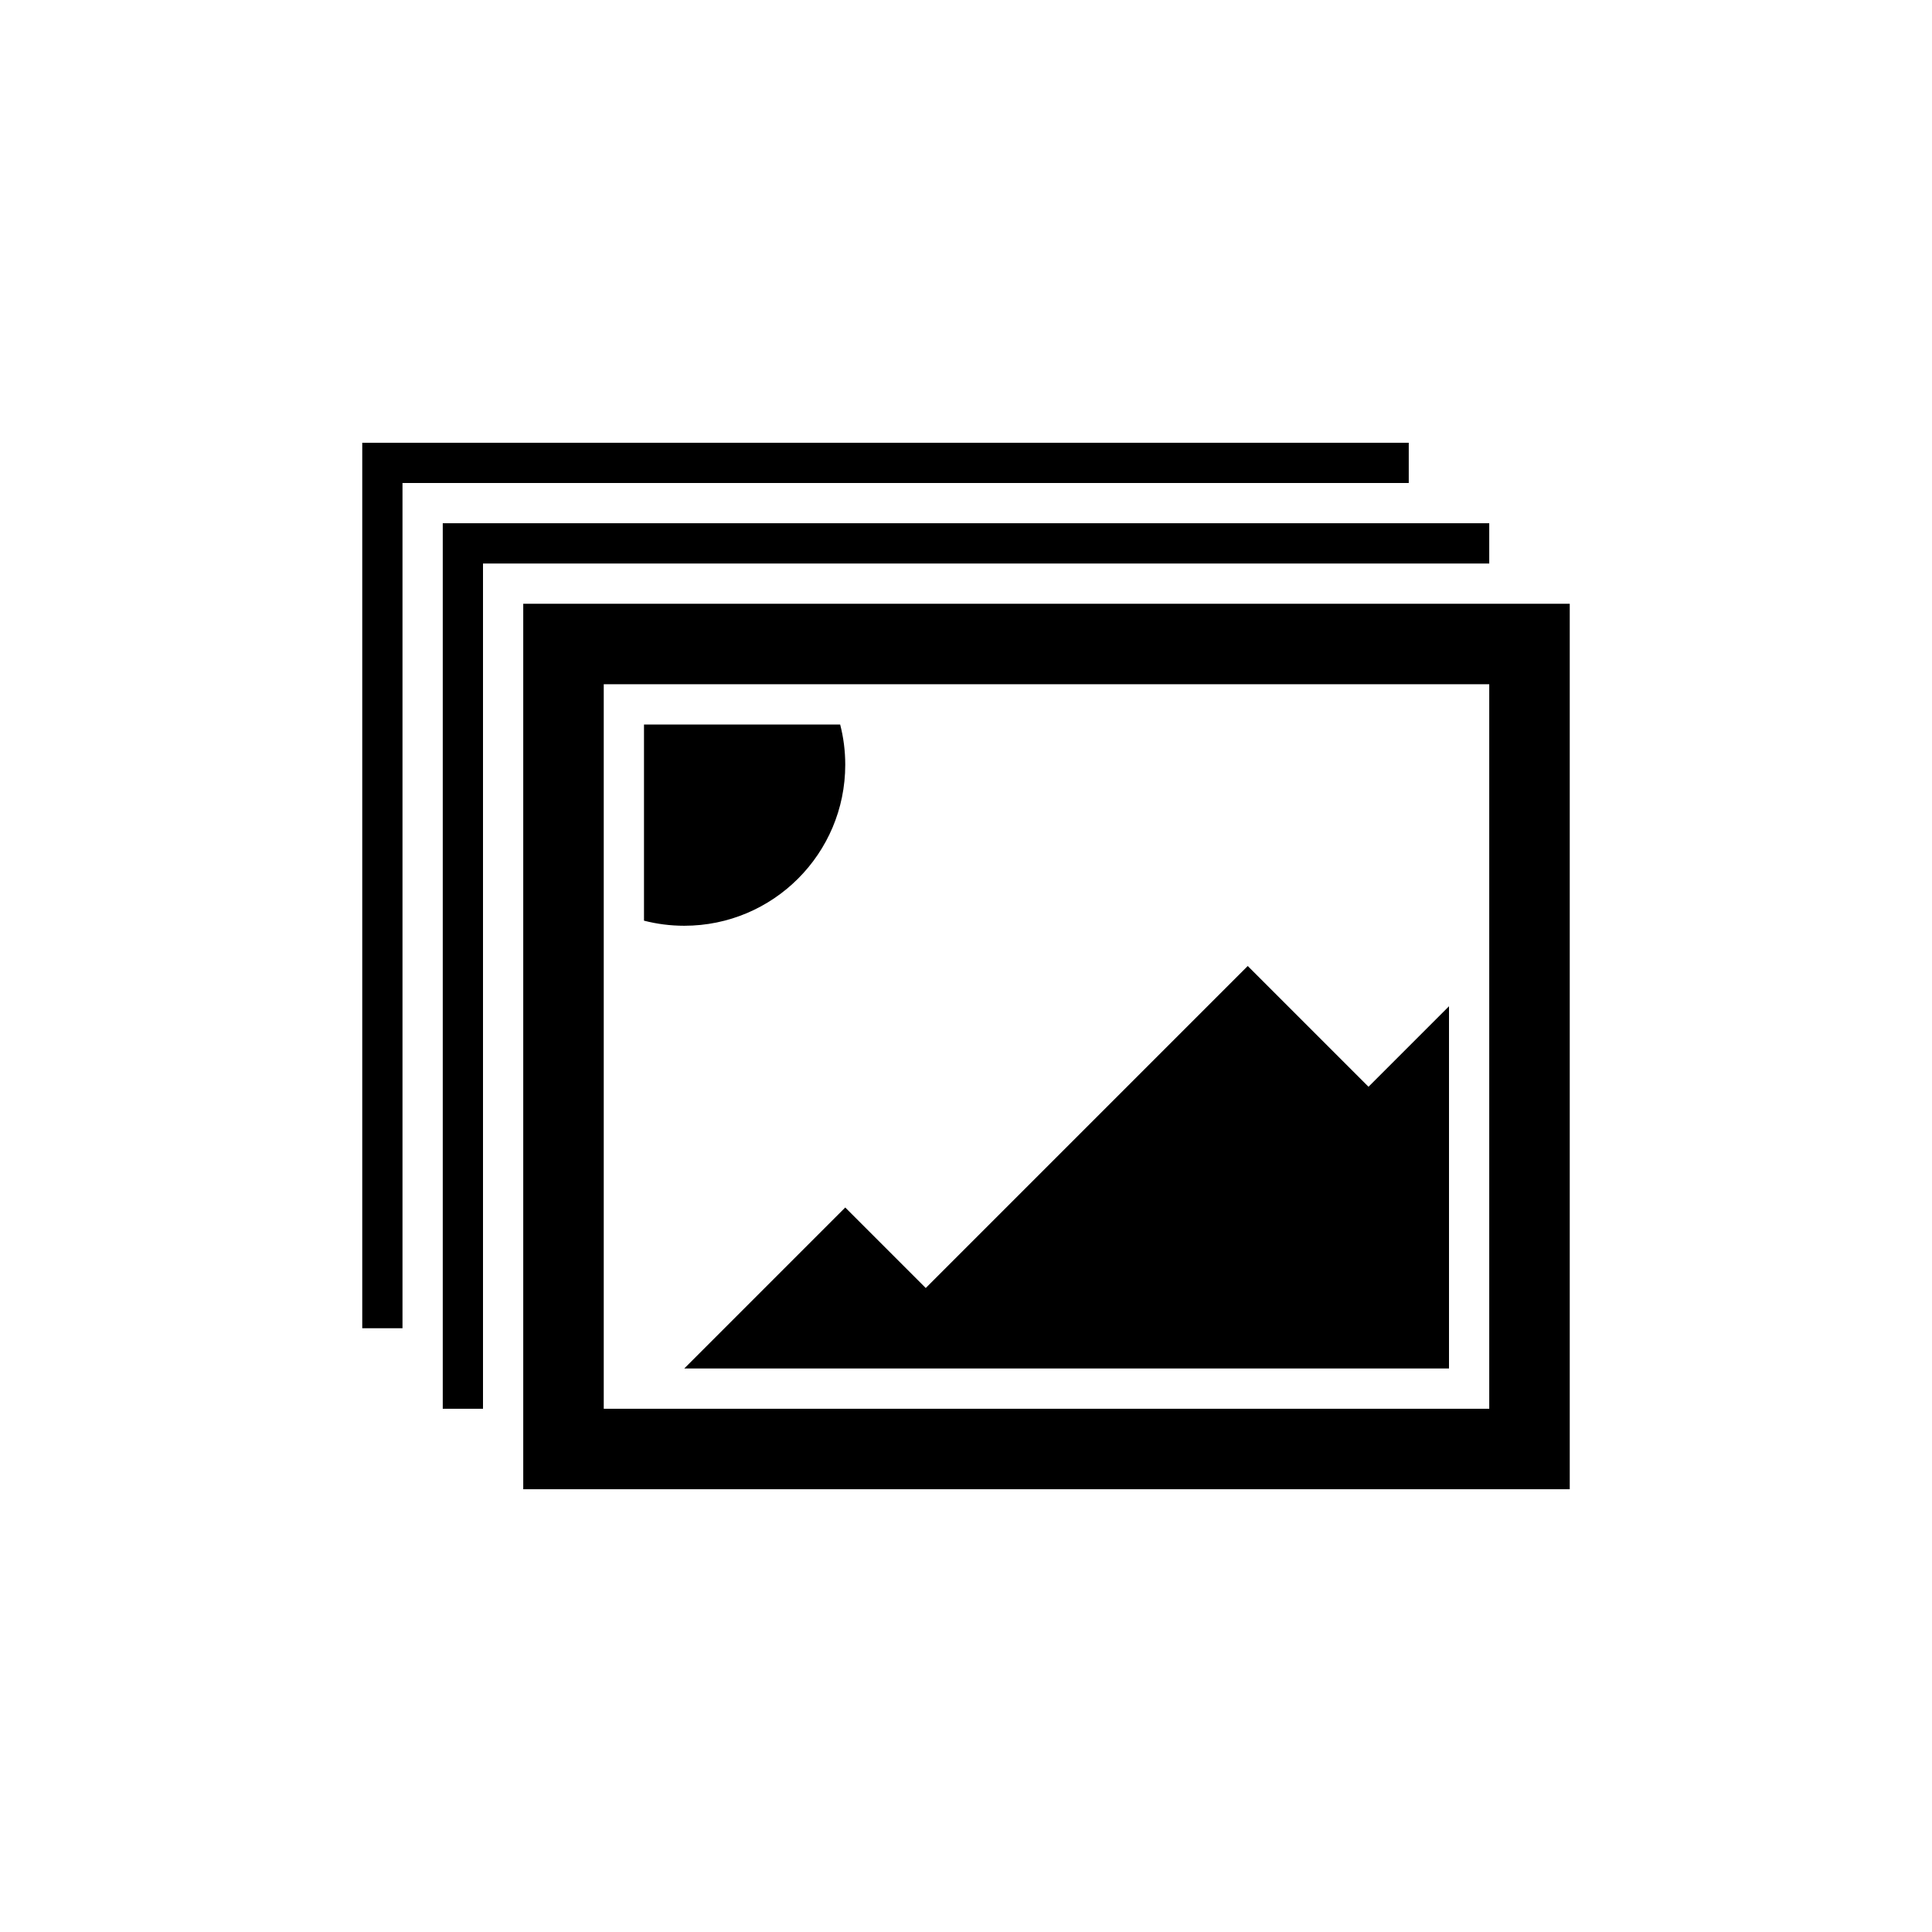
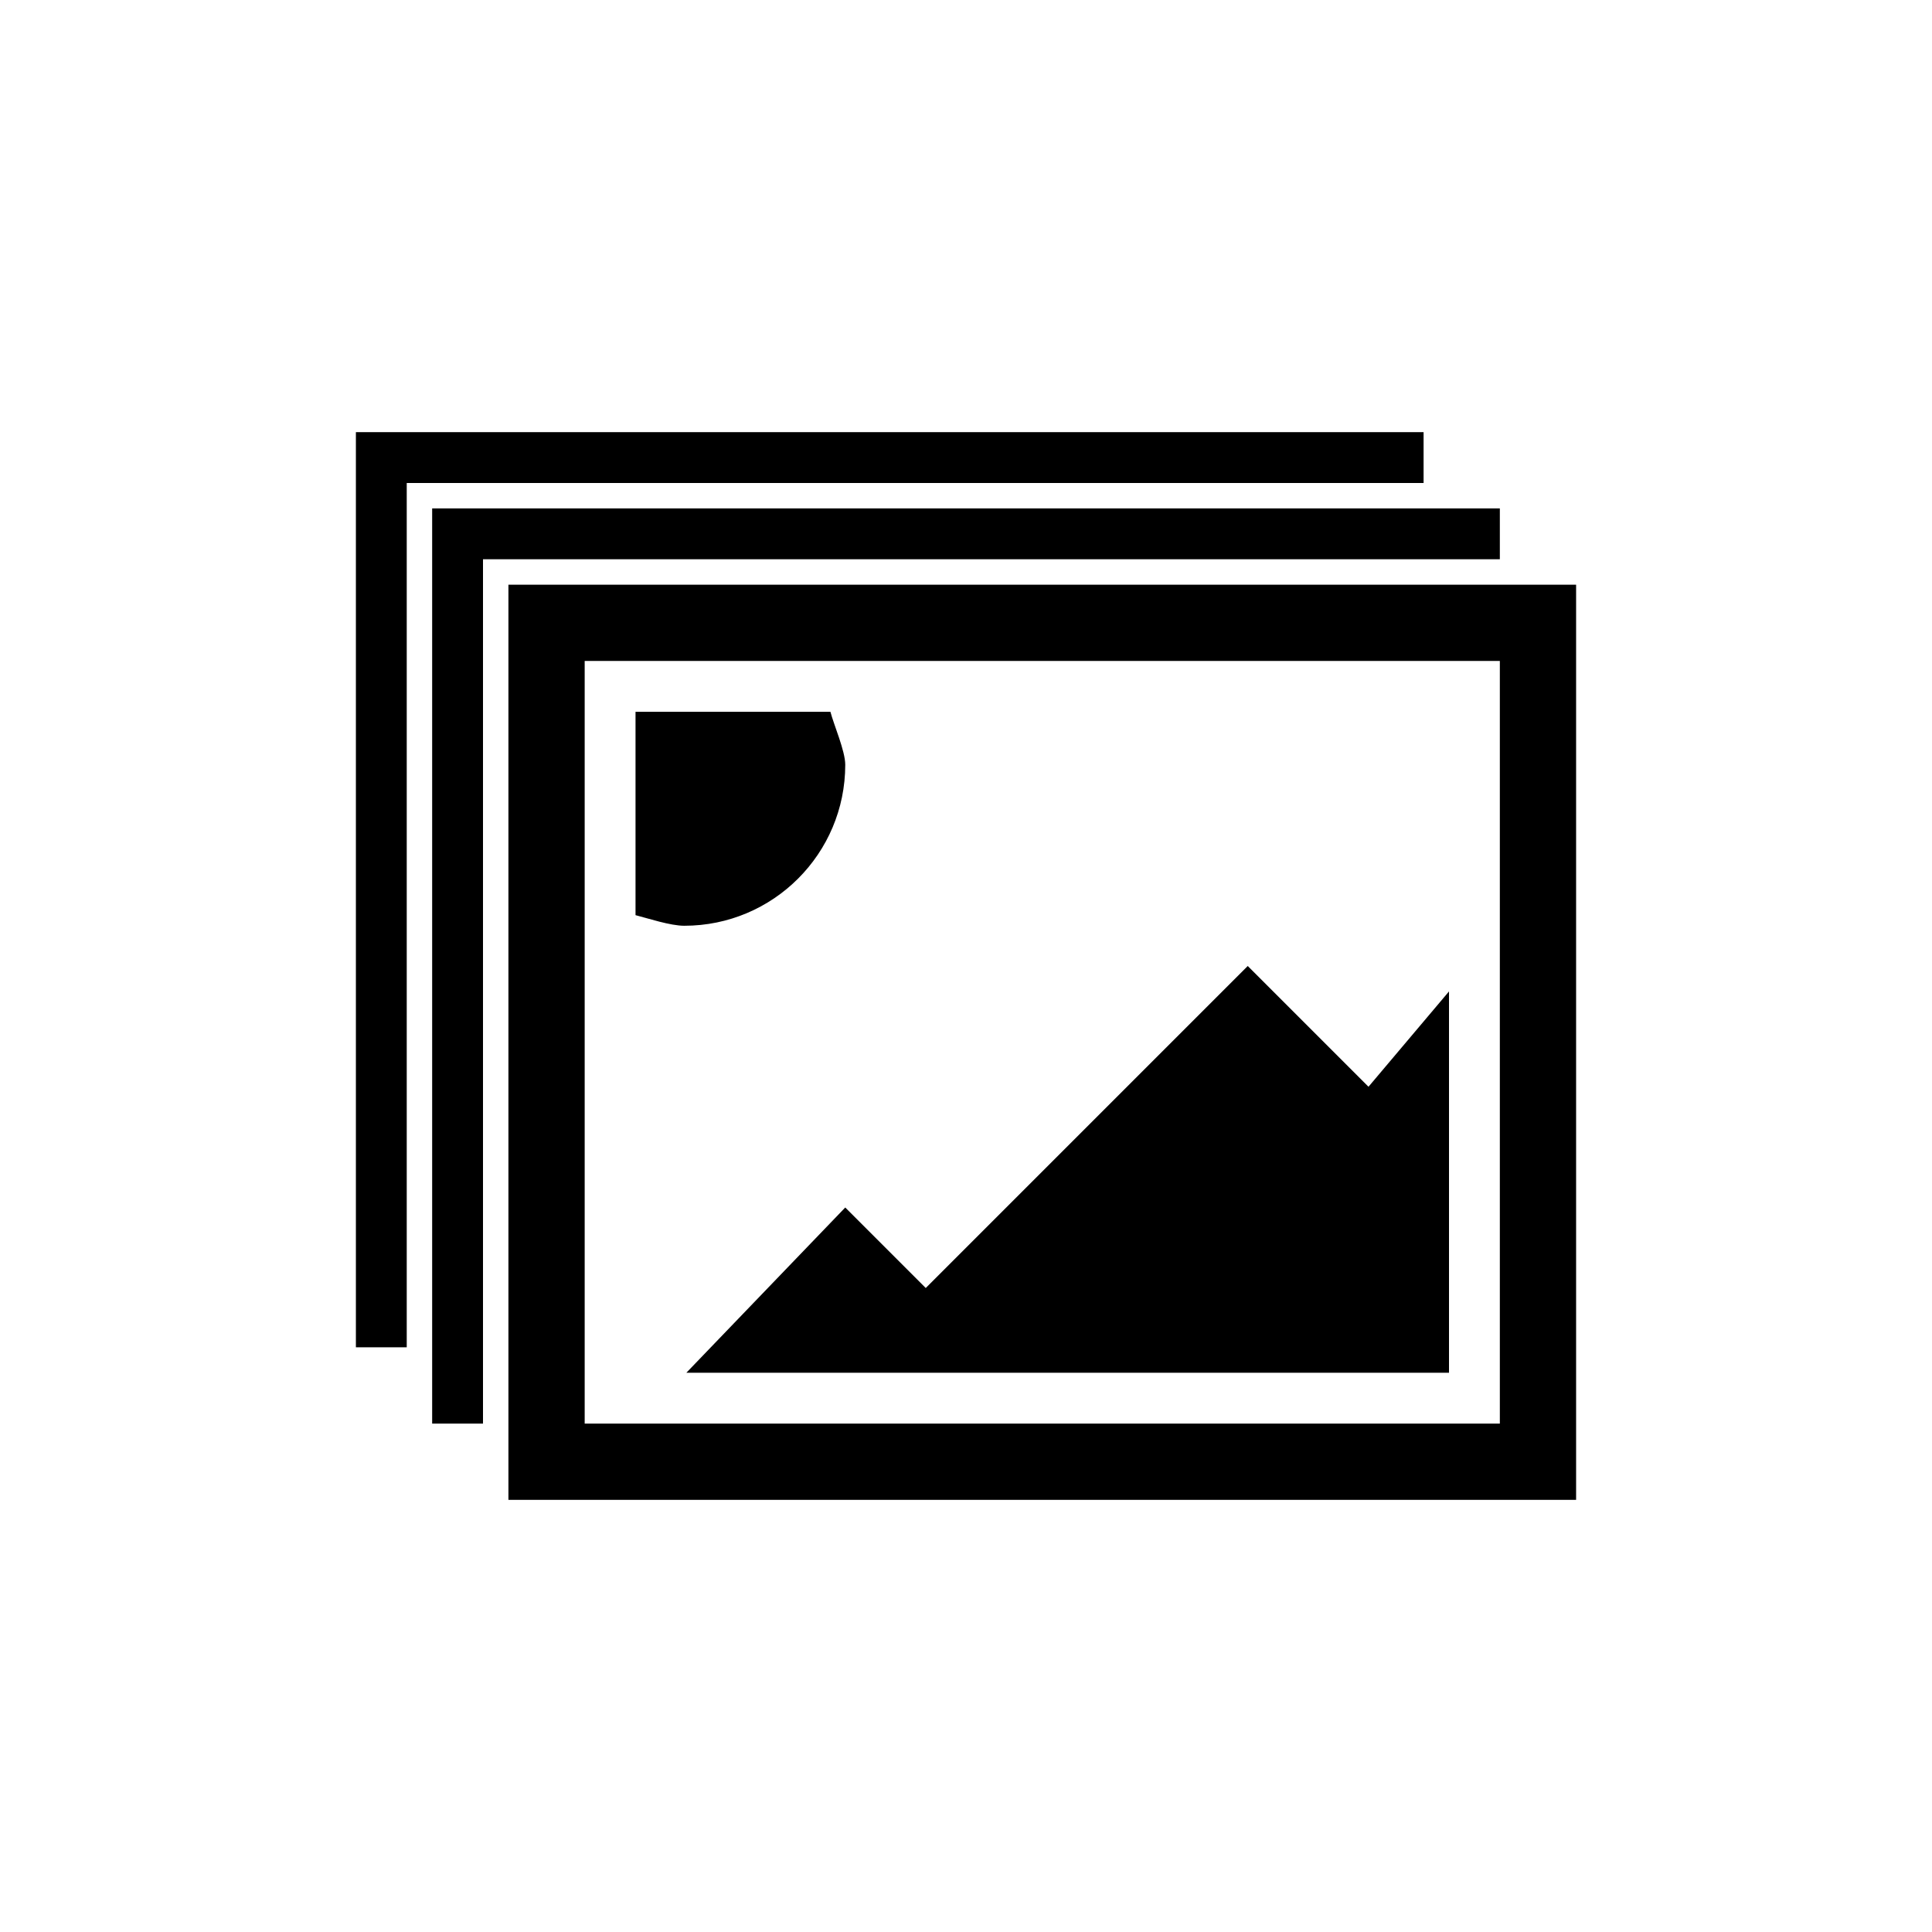
<svg xmlns="http://www.w3.org/2000/svg" version="1.1" baseProfile="full" width="76" height="76" viewBox="0 0 76.00 76.00" enable-background="new 0 0 76.00 76.00" xml:space="preserve">
-   <path fill="#000000" fill-opacity="1" stroke-width="0.2" stroke-linejoin="round" d="M 20.583,23.75L 61.75,23.75L 61.75,58.583L 20.583,58.583L 20.583,23.75 Z M 23.75,26.917L 23.75,55.417L 58.583,55.417L 58.583,26.917L 23.75,26.917 Z M 26.917,53.833L 33.25,47.5L 36.417,50.667L 49.083,38L 53.833,42.75L 57,39.583L 57,53.833L 26.917,53.833 Z M 33.25,30.083C 33.25,33.581 30.415,36.417 26.917,36.417C 26.37,36.417 25.839,36.347 25.333,36.217L 25.333,28.5L 33.05,28.5C 33.181,29.006 33.25,29.537 33.25,30.083 Z M 58.583,22.167L 19,22.167L 19,55.417L 17.417,55.417L 17.417,22.167L 17.417,20.583L 58.583,20.583L 58.583,22.167 Z M 55.417,19L 15.833,19L 15.833,52.25L 14.25,52.25L 14.25,19L 14.25,17.417L 55.417,17.417L 55.417,19 Z " />
+   <path fill="#000000" fill-opacity="1" stroke-width="0.2" stroke-linejoin="round" d="M 20,23L 62,23L 62,59L 20,59L 20,23 Z M 23,26L 23,56L 59,56L 59,26L 23,26 Z M 27,54L 33.25,47.5L 36.417,50.667L 49.083,38L 53.833,42.75L 57,39L 57,54L 27,54 Z M 33.25,30.083C 33.25,33.581 30.415,36.417 26.917,36.417C 26.37,36.417 25.506,36.13 25,36L 25,28L 32.667,28C 32.797,28.506 33.25,29.537 33.25,30.083 Z M 59,22L 19,22L 19,56L 17,56L 17,20L 59,20L 59,22 Z M 56,19L 16,19L 16,53L 14,53L 14,17L 56,17L 56,19 Z " />
</svg>
